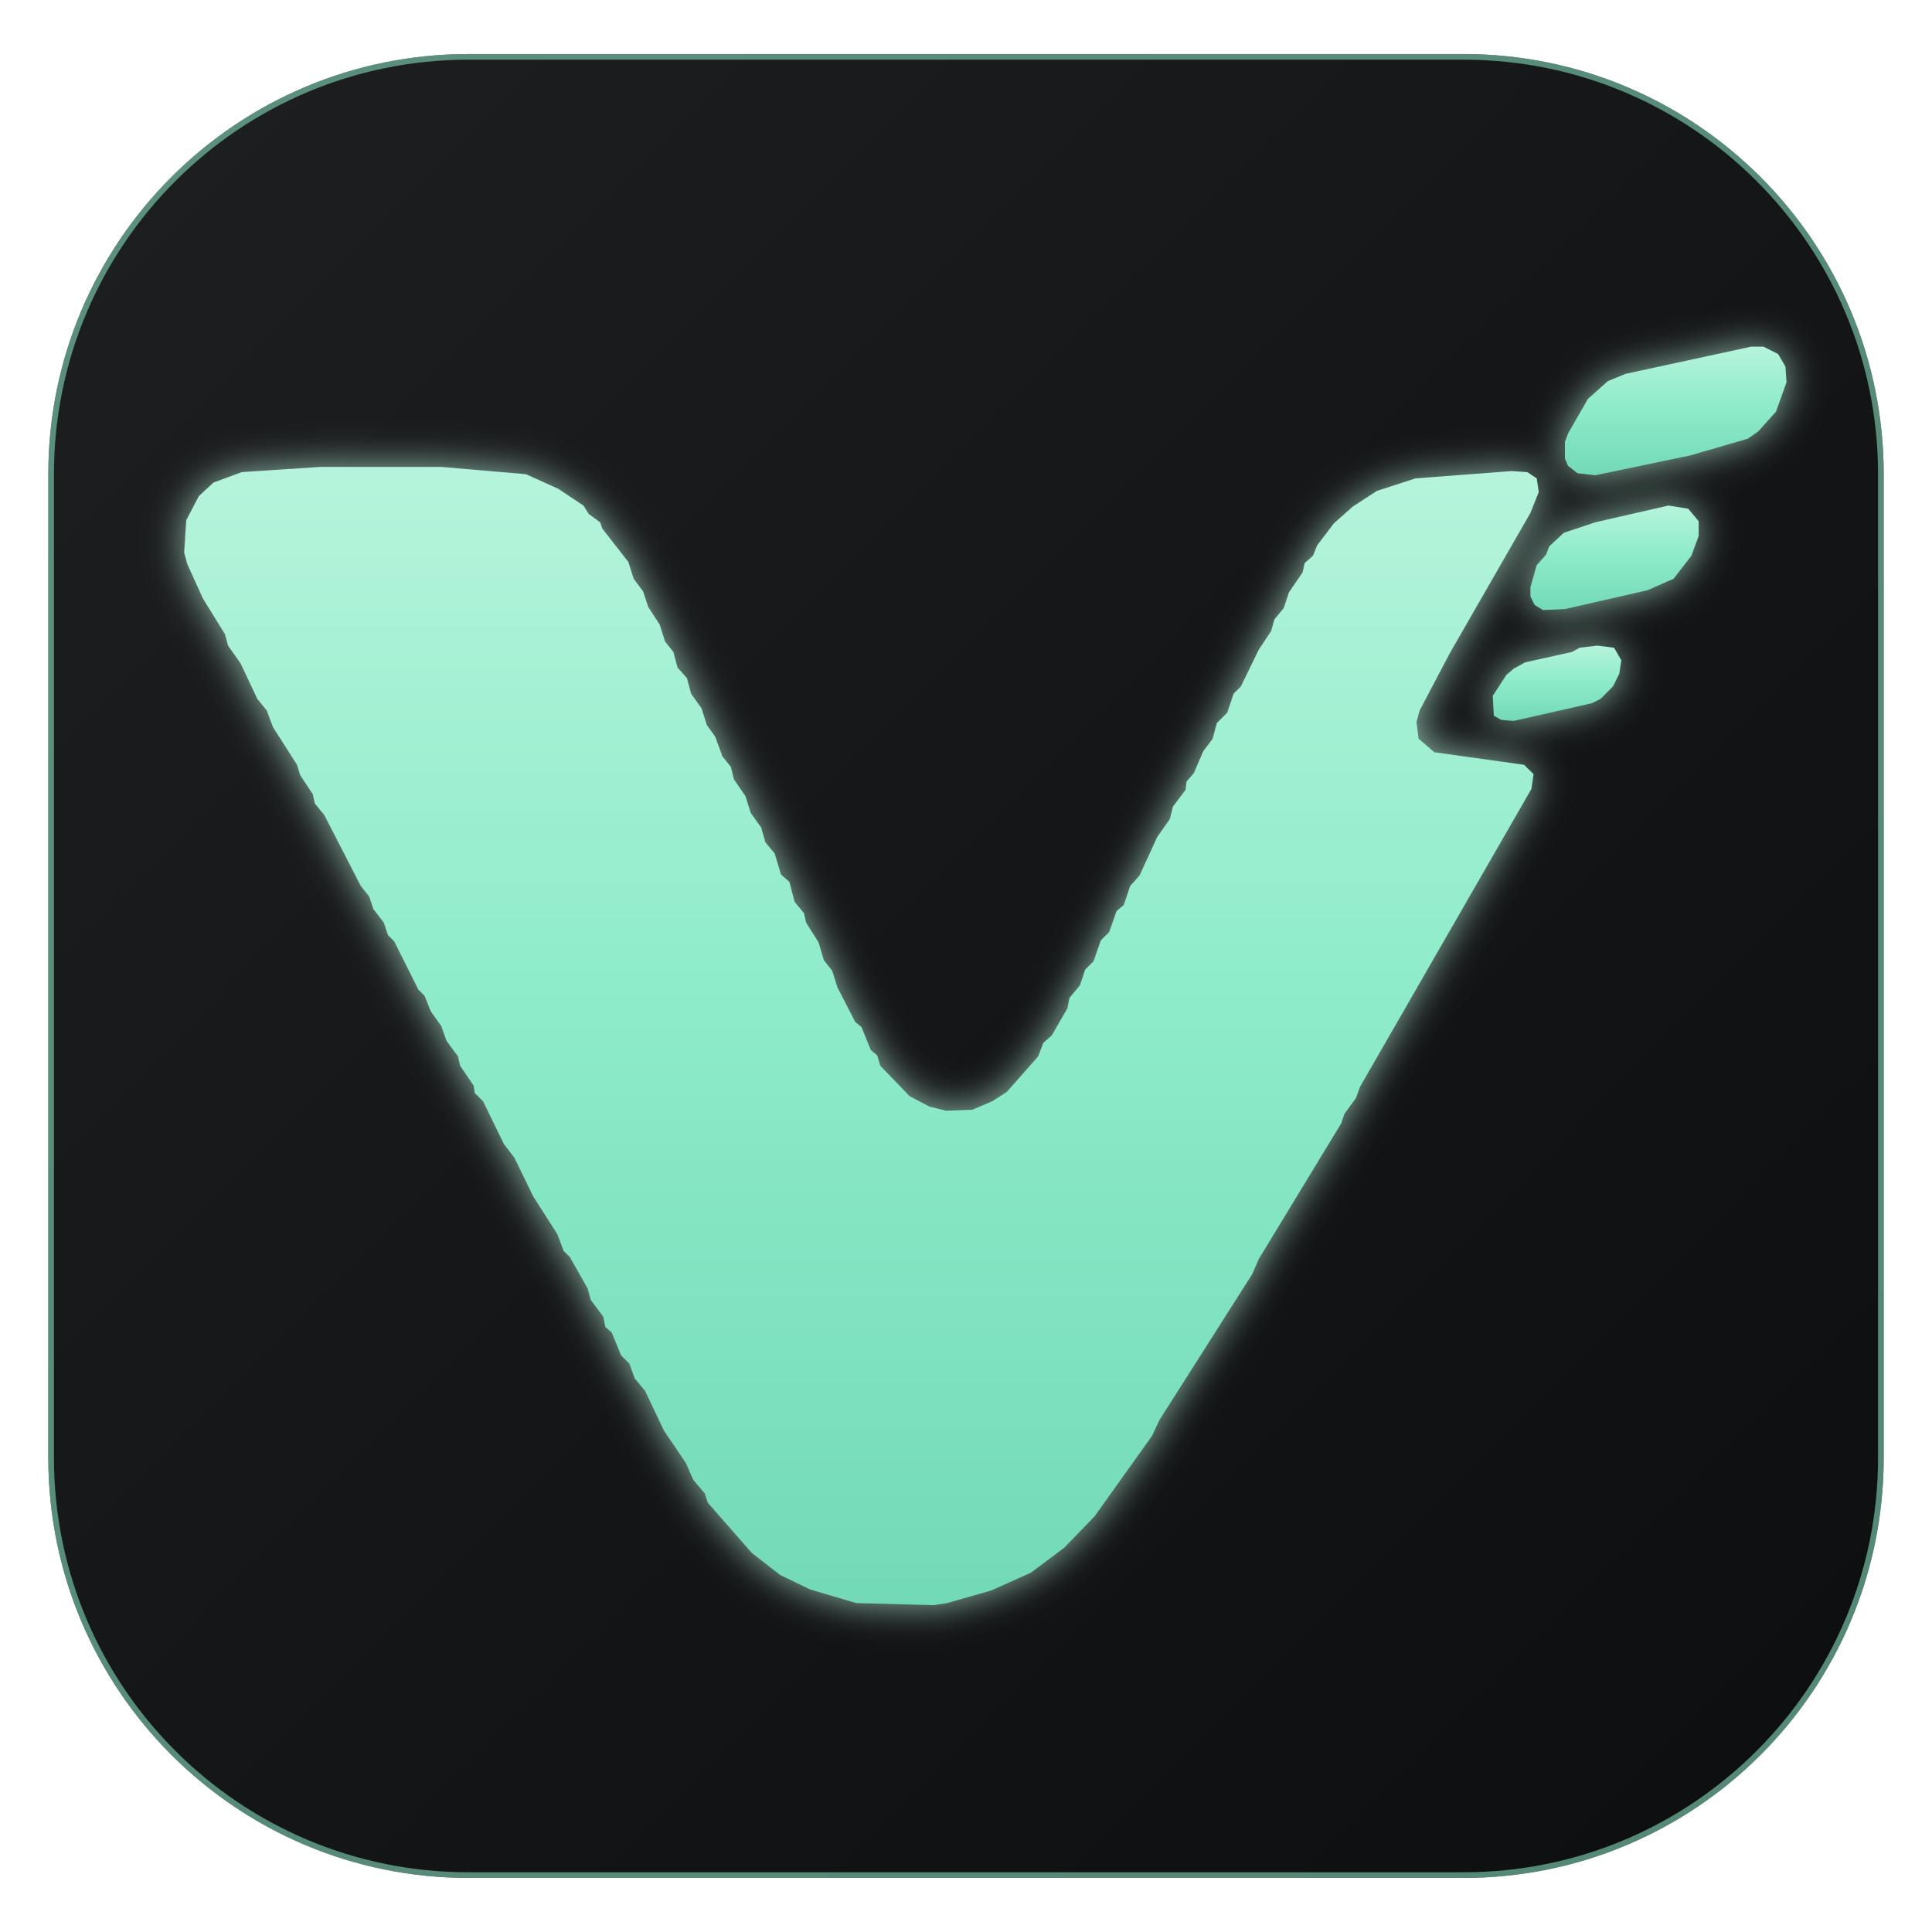
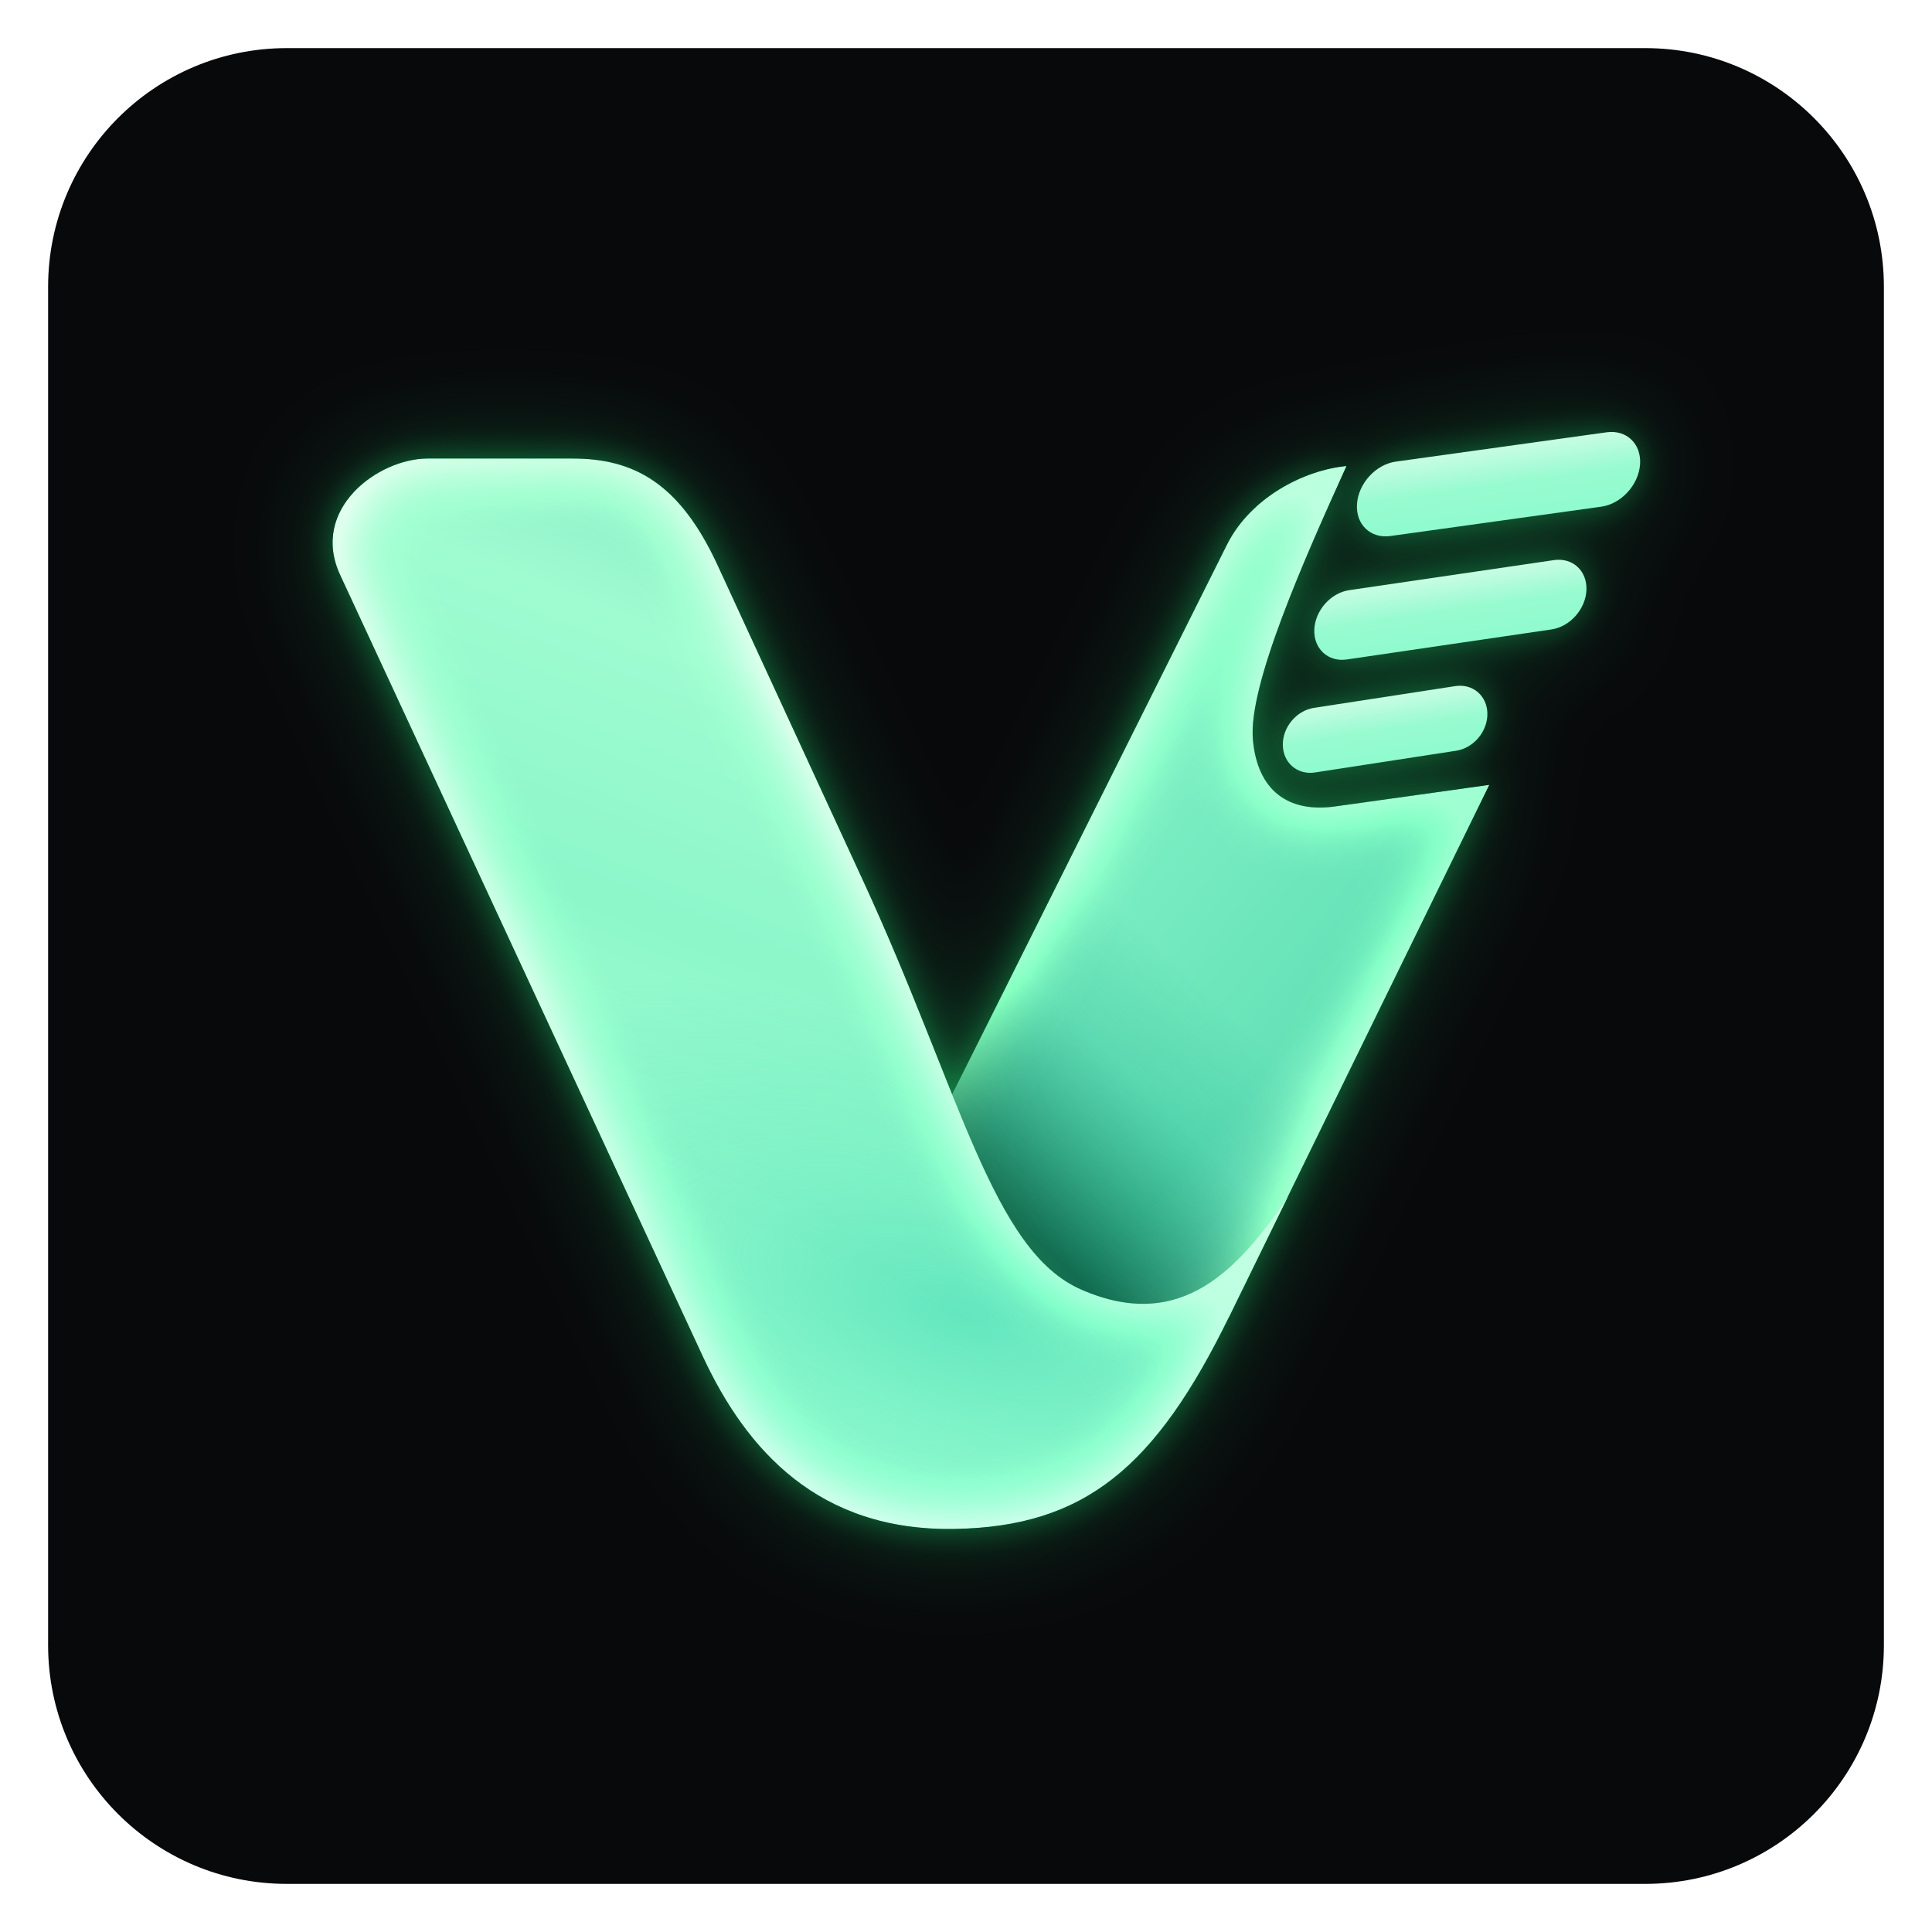
<svg xmlns="http://www.w3.org/2000/svg" viewBox="0 0 512 512" fill="none" role="img" aria-label="Voxden">
  <defs>
-     <linearGradient id="plate" x1="12.8" y1="14.32" x2="499.2" y2="497.68" gradientUnits="userSpaceOnUse">
-       <stop offset="0%" stop-color="#1e1f20" />
-       <stop offset="55%" stop-color="#141516" />
-       <stop offset="100%" stop-color="#0d0e0f" />
+     <linearGradient id="left-arm" gradientUnits="userSpaceOnUse" x1="277.01" y1="131.39" x2="172.99" y2="395.11">
+       <stop offset="0" stop-color="#7cdebf" />
+       <stop offset="0.25" stop-color="#9ffcd1" />
+       <stop offset="0.5" stop-color="#8df7ca" />
+       <stop offset="0.75" stop-color="#a1ffd2" />
+       <stop offset="1" stop-color="#97ffd3" />
    </linearGradient>
-     <linearGradient id="mark" x1="0" y1="0" x2="0" y2="1">
-       <stop offset="0%" stop-color="#b6f4dc" />
-       <stop offset="45%" stop-color="#8fecca" />
-       <stop offset="100%" stop-color="#72d9b7" />
+     <radialGradient id="bowl-shade" gradientUnits="userSpaceOnUse" cx="0" cy="0" r="1" gradientTransform="translate(255.27 349.02) rotate(18.72) scale(175 73.69)">
+       <stop offset="0" stop-color="#00bf9e" stop-opacity="0.38" />
+       <stop offset="0.393" stop-color="#00bf9e" stop-opacity="0.19" />
+       <stop offset="1" stop-color="#00bf9e" stop-opacity="0" />
+     </radialGradient>
+     <linearGradient id="right-arm" gradientUnits="userSpaceOnUse" x1="238.25" y1="163.95" x2="411.75" y2="309.55">
+       <stop offset="0" stop-color="#7cffbf" />
+       <stop offset="0.333" stop-color="#7eefc4" />
+       <stop offset="0.667" stop-color="#66e2b8" />
+       <stop offset="1" stop-color="#aaeed5" />
    </linearGradient>
-     <filter id="glow" x="-50%" y="-50%" width="200%" height="200%">
-       <feGaussianBlur in="SourceGraphic" stdDeviation="5" result="blur" />
-       <feColorMatrix in="blur" type="matrix" values="0 0 0 0 0.49  0 0 0 0 0.89  0 0 0 0 0.74  0 0 0 0.75 0" />
+     <linearGradient id="fold-shade" gradientUnits="userSpaceOnUse" x1="263.37" y1="317.68" x2="318.07" y2="260.55">
+       <stop offset="0" stop-color="#00543a" stop-opacity="0.84" />
+       <stop offset="0.618" stop-color="#0b9f7e" stop-opacity="0.2" />
+       <stop offset="1" stop-color="#0b9f7e" stop-opacity="0" />
+     </linearGradient>
+     <linearGradient id="bars" x2="0" y2="1">
+       <stop offset="0" stop-color="#c7fce3" />
+       <stop offset="0.5" stop-color="#98fbd0" />
+       <stop offset="1" stop-color="#8ffbce" />
+     </linearGradient>
+     <filter id="edge-light" color-interpolation-filters="sRGB">
+       <feGaussianBlur in="SourceAlpha" stdDeviation="8.5" />
+       <feComposite in="SourceAlpha" operator="arithmetic" k2="1" k3="-1" />
+       <feComponentTransfer result="edge">
+         <feFuncA type="table" tableValues="0 .5 .5" />
+       </feComponentTransfer>
+       <feColorMatrix in="SourceGraphic" values="0 0 0 0 0  0 0 0 0 0  0 0 0 0 0  .3 .59 .11 0 0" />
+       <feComposite in="edge" operator="arithmetic" k1="0.591" result="light" />
+       <feFlood flood-color="#ffff72" />
+       <feComposite in2="light" operator="in" />
+       <feComposite in2="SourceAlpha" operator="in" />
+       <feComposite in="SourceGraphic" operator="arithmetic" k2="1" k3="1" />
+     </filter>
+     <filter id="glow" filterUnits="userSpaceOnUse" x="0" y="0" width="512" height="512" color-interpolation-filters="sRGB">
+       <feGaussianBlur in="SourceAlpha" stdDeviation="4.5" result="near" />
+       <feGaussianBlur in="SourceAlpha" stdDeviation="13.75" result="far" />
+       <feComposite in="near" in2="far" operator="arithmetic" k2="0.3" k3="0.235" result="halo" />
+       <feFlood flood-color="#1dff80" />
+       <feComposite in2="halo" operator="in" />
      <feMerge>
        <feMergeNode />
        <feMergeNode in="SourceGraphic" />
      </feMerge>
    </filter>
  </defs>
-   <rect x="12.8" y="14.32" width="486.4" height="483.35" rx="111.35" fill="url(#plate)" />
-   <rect x="13.55" y="15.07" width="484.9" height="481.85" rx="110.6" fill="none" stroke="#8fecca" stroke-opacity="0.55" stroke-width="1.5" />
-   <g filter="url(#glow)" fill="url(#mark)">
-     <path d="M84.82 123.74 L116.95 123.74 L139.39 125.67 L147.97 129.55 L154.62 133.98 L156.01 136.2 L159.05 138.42 L159.61 140.08 L166.53 148.94 L167.92 153.37 L170.41 156.7 L171.79 160.85 L174.84 165.56 L176.23 169.99 L178.44 172.76 L179.55 176.92 L182.04 179.69 L183.15 183.84 L185.92 187.72 L187.31 192.15 L189.52 195.2 L191.46 200.46 L193.68 203.23 L194.51 206.56 L197.55 210.99 L198.94 215.42 L201.71 219.3 L202.82 223.18 L205.31 226.22 L206.97 231.76 L209.19 233.7 L210.57 238.96 L213.07 242.01 L213.62 244.5 L216.94 249.77 L218.33 254.48 L220.54 257.25 L221.93 261.68 L226.64 270.82 L228.3 272.2 L230.79 278.3 L232.46 279.68 L233.29 282.45 L241.04 290.49 L246.31 293.26 L250.74 294.36 L257.66 294.09 L262.92 291.87 L266.8 289.38 L275.11 279.96 L276.5 276.36 L278.71 274.42 L282.87 267.22 L283.42 264.45 L286.19 261.12 L287.58 256.97 L289.79 254.75 L291.73 249.21 L293.95 247 L295.89 241.46 L297.83 239.8 L299.49 234.81 L301.98 232.04 L306.69 221.79 L310.01 217.08 L310.84 213.76 L314.17 209.33 L314.45 207.11 L316.38 204.89 L318.88 199.08 L321.37 195.75 L322.48 191.6 L325.25 188.83 L326.91 183.84 L328.85 181.9 L333.56 172.21 L336.88 167.22 L337.71 164.18 L340.21 161.13 L341.59 156.97 L345.19 151.71 L345.75 149.22 L347.96 147.28 L349.07 144.51 L353.5 138.69 L358.49 134.26 L364.86 130.11 L375.11 126.78 L400.59 124.84 L404.75 125.12 L407.24 126.78 L407.79 130.38 L405.58 135.92 L384.25 173.04 L376.22 188.28 L375.38 191.32 L375.94 195.75 L380.09 199.35 L403.91 202.68 L406.41 205.17 L405.85 209.05 L360.43 287.99 L359.32 291.04 L356.27 295.19 L355.44 297.69 L333.56 333.7 L331.9 337.57 L307.24 376.35 L305.3 380.51 L290.07 401.84 L282.04 410.15 L273.17 416.79 L262.65 421.5 L251.01 424.83 L247.41 425.38 L226.92 424.83 L214.73 421.23 L206.7 417.35 L199.22 411.53 L187.58 398.24 L186.75 395.74 L183.7 392.14 L181.77 387.71 L175.95 379.12 L170.96 368.6 L168.19 365.27 L166.81 361.4 L164.59 359.18 L162.1 353.09 L160.44 351.7 L159.88 348.93 L156.56 344.5 L155.73 341.45 L151.02 333.14 L149.36 331.48 L147.7 327.05 L141.32 317.08 L136.34 306.83 L133.57 303.23 L128.03 291.87 L125.81 289.65 L125.54 287.72 L121.94 282.45 L121.38 279.96 L118.33 275.81 L116.95 271.93 L114.18 268.05 L112.52 263.89 L110.86 262.23 L104.48 249.49 L102.82 247.83 L101.71 244.5 L98.94 240.9 L97.84 237.58 L95.62 234.81 L85.93 215.97 L83.43 212.93 L82.88 210.43 L79.56 205.45 L78.72 202.68 L72.35 192.71 L70.69 188.28 L68.2 185.23 L63.77 175.81 L60.44 171.1 L59.61 168.05 L53.79 158.64 L49.64 149.5 L48.81 146.45 L49.36 137.86 L52.69 131.49 L56.56 127.89 L64.04 125.12Z" />
-     <path d="M464.02 91.88 L467.35 91.88 L471.22 93.82 L473.16 97.14 L473.44 101.3 L470.67 109.06 L465.96 114.32 L463.19 116.26 L447.96 120.69 L422.75 125.95 L418.04 125.4 L415.55 123.46 L414.72 121.52 L414.72 117.09 L415.55 114.87 L420.81 105.73 L426.07 101.02 L430.78 99.08Z" />
-     <path d="M442.14 133.98 L447.4 134.82 L450.17 138.14 L450.17 142.02 L448.23 147.28 L443.52 153.37 L436.6 156.42 L414.72 161.41 L408.9 161.68 L406.68 160.3 L405.58 158.08 L405.58 155.59 L407.24 149.77 L409.73 147 L410.56 144.79 L414.44 141.19 L422.75 138.42Z" />
-     <path d="M423.3 171.1 L427.74 171.66 L429.67 174.98 L429.12 178.58 L427.46 181.9 L424.13 185.23 L421.92 186.34 L401.14 191.05 L397.82 190.77 L395.88 189.66 L395.6 184.4 L399.21 178.86 L401.14 177.2 L404.19 175.53 L416.66 172.76 L418.59 171.66Z" />
+   <rect x="12.75" y="12.75" width="486.5" height="486.5" rx="63.25" fill="#08090b" />
+   <g filter="url(#glow)">
+     <g filter="url(#edge-light)">
+       <path fill="url(#right-arm)" d="M244.51 305.72 L325.13 144.41 C331.41 131.85 345.53 124.61 356.81 123.52 C345.62 148.24 330.74 181.65 332.03 196.02 C333.23 209.53 341.39 215.45 353.83 213.71 L394.66 208.01 L325.71 348.96 L287.5 367.5 Z" />
+       <path fill="url(#fold-shade)" d="M244.51 305.72 L284.33 226.05 L353.46 292.24 L325.71 348.96 L287.5 367.5 Z" />
+     </g>
+     <g filter="url(#edge-light)">
+       <g fill="url(#left-arm)">
+         <path id="left-ribbon" d="M113.36 121.52 L151.71 121.52 C167.82 121.52 180.04 127.84 190.17 149.8 L228.79 233.56 C254.61 289.56 262.94 331.53 286.62 341.8 C313.3 353.39 328.53 335.95 341.34 317.01 L325.71 348.96 C306.25 388.74 287.56 404.62 252.88 405.17 C217 405.75 197.85 384.42 186.2 359.32 L90.17 152.4 C82.06 134.94 100.17 121.52 113.36 121.52 Z" />
+       </g>
+       <use href="#left-ribbon" fill="url(#bowl-shade)" />
+     </g>
+     <g fill="url(#bars)">
+       <rect x="-37.87" y="-9.66" width="75.73" height="19.33" rx="9.66" transform="translate(397.13 128.3) rotate(-7.92) skewX(-12.07)" />
+       <rect x="-36.45" y="-9.04" width="72.89" height="18.08" rx="9.04" transform="translate(384.37 161.6) rotate(-8.35) skewX(-10.37)" />
+       <rect x="-27.42" y="-8.48" width="54.85" height="16.96" rx="8.48" transform="translate(367.06 193.27) rotate(-8.75) skewX(-7.93)" />
+     </g>
  </g>
</svg>
